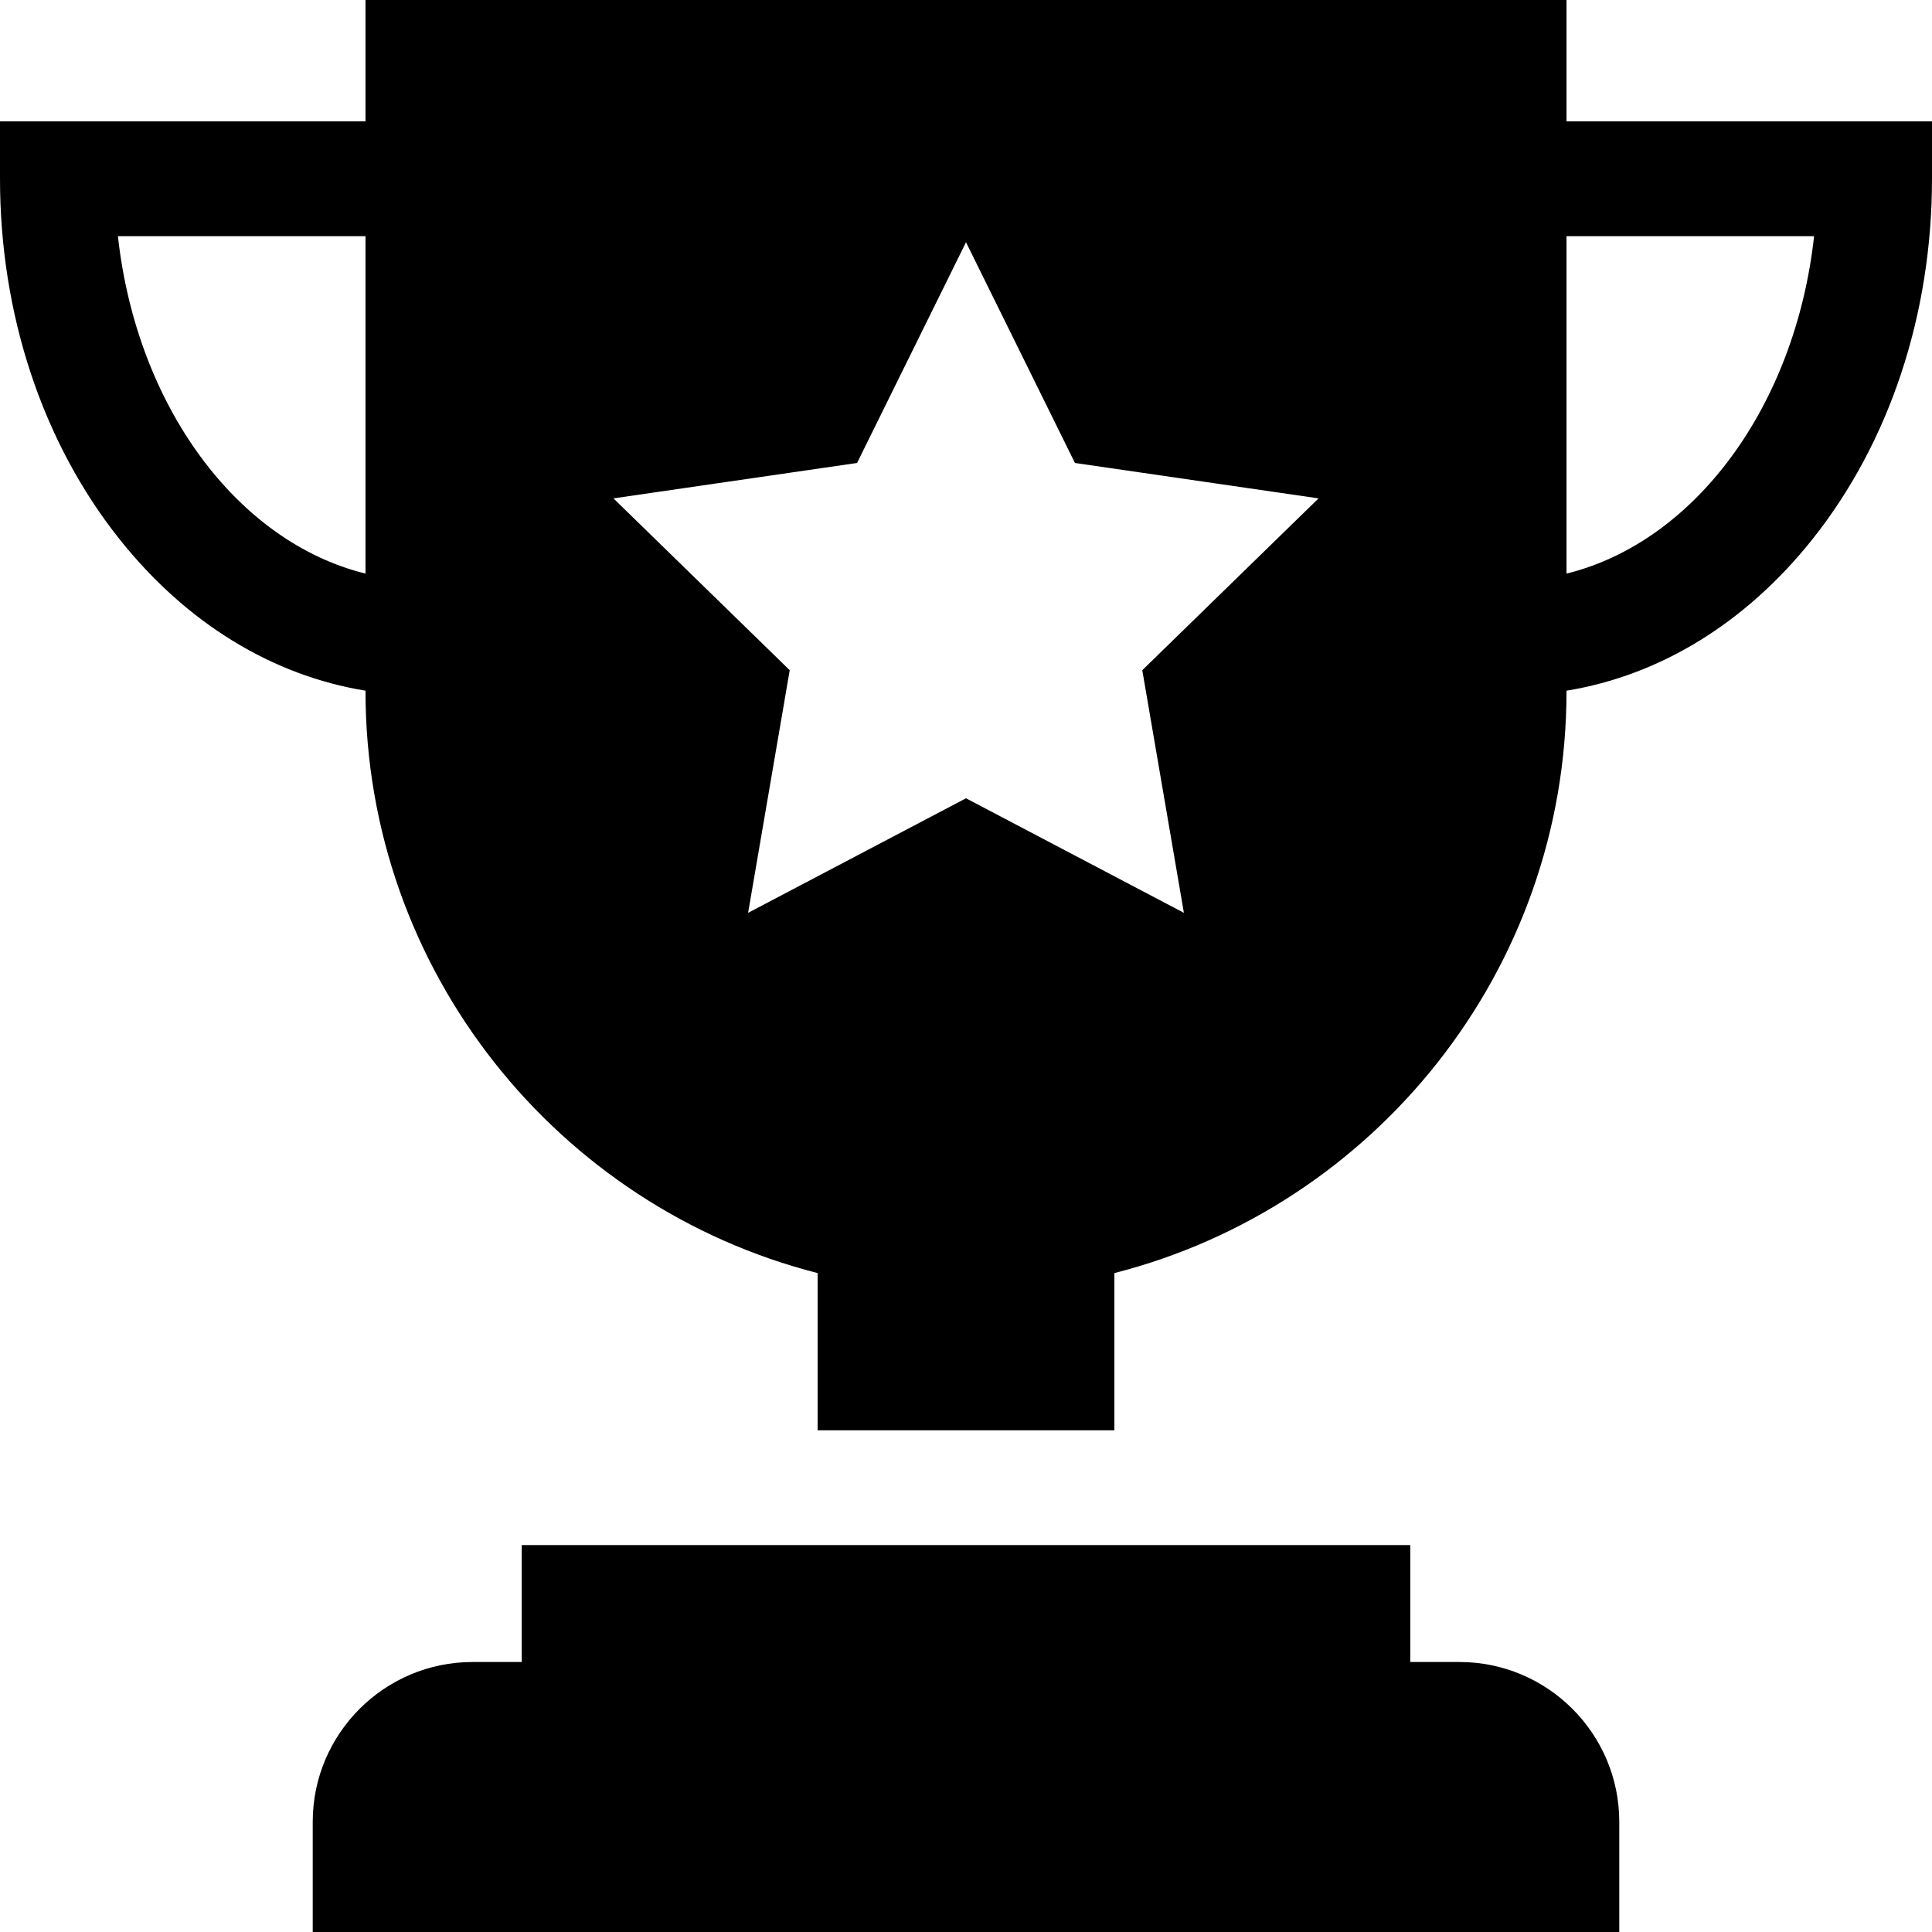
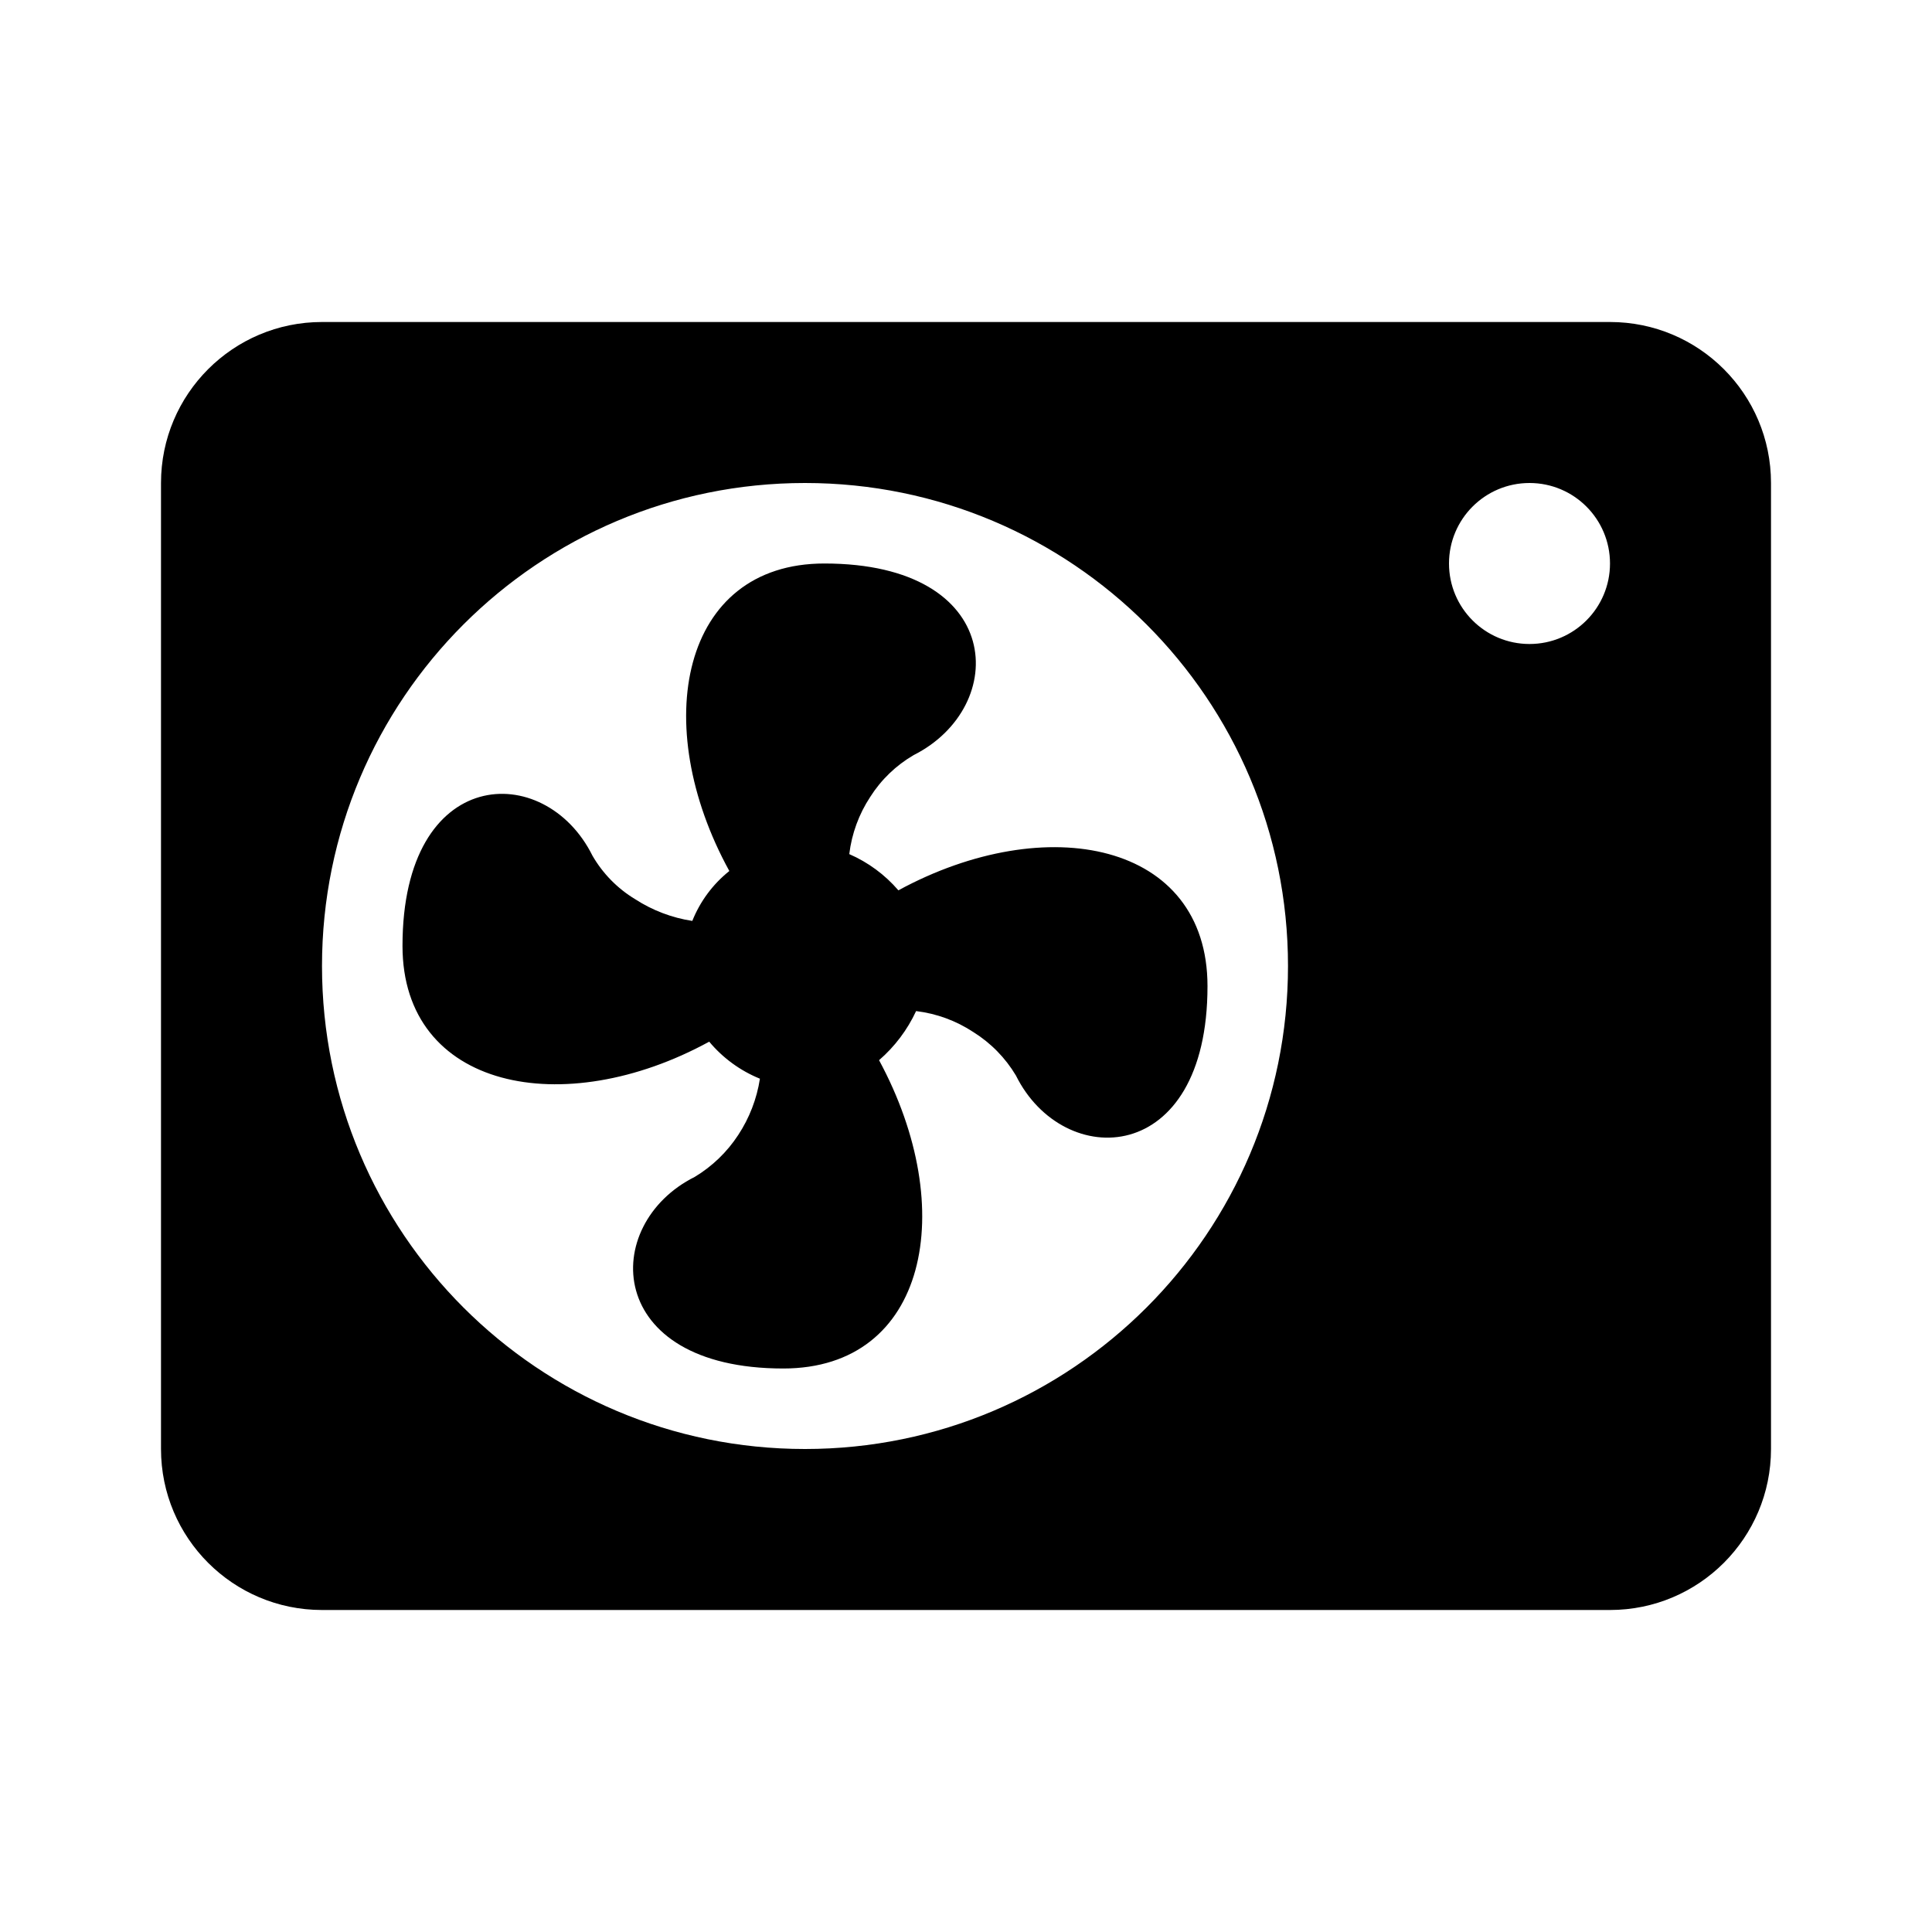
- <svg xmlns="http://www.w3.org/2000/svg" fill="#000000" height="800px" width="800px" version="1.1" id="Layer_1" viewBox="0 0 512 512" xml:space="preserve">
-   <g>
-     <g>
-       <path d="M386.781,440.45h-13.043v-30.993H138.264v30.993h-13.043c-23.348,0-42.344,18.996-42.344,42.345V512h346.247v-29.206    C429.125,459.446,410.13,440.45,386.781,440.45z" />
-     </g>
-   </g>
-   <g>
-     <g>
-       <path d="M415.142,32.164L415.142,32.164V0H96.86v32.164H0v15.209c0,35.932,11.25,69.857,31.679,95.524    c17.674,22.207,40.413,36.101,65.181,40.143v0.121c0,74.184,51.023,136.669,119.817,154.219v41.66h78.647v-41.66    c68.795-17.55,119.818-80.036,119.818-154.219v-0.121c24.768-4.042,47.507-17.937,65.18-40.143    C500.749,117.23,512,83.306,512,47.373V32.164H415.142z M96.86,152.009c-34.026-8.394-60.656-44.407-65.612-89.428H96.86V152.009z     M313.745,241.909l-57.744-30.357l-57.744,30.357l11.027-64.298l-46.715-45.536l64.559-9.383L256,64.194l28.872,58.499    l64.561,9.383l-46.716,45.536L313.745,241.909z M415.142,152.009V62.581h65.612C475.797,107.602,449.167,143.615,415.142,152.009z    " />
-     </g>
-   </g>
+ <svg xmlns="http://www.w3.org/2000/svg" width="800px" height="800px" viewBox="0 0 24 24">
+   <path d="M20,4H4A2,2,0,0,0,2,6V18a2,2,0,0,0,2,2H20a2,2,0,0,0,2-2V6A2,2,0,0,0,20,4ZM10,18a6,6,0,1,1,6-6A6,6,0,0,1,10,18ZM19,8a1,1,0,1,1,1-1A1,1,0,0,1,19,8Zm-4,4.25c0,2.25-1.79,2.3-2.38,1.11a1.61,1.61,0,0,0-.53-.54,1.65,1.65,0,0,0-.71-.26,1.82,1.82,0,0,1-.46.61c1,1.85.6,3.83-1.19,3.83-2.23,0-2.28-1.79-1.1-2.38a1.68,1.68,0,0,0,.54-.52,1.76,1.76,0,0,0,.27-.7,1.61,1.61,0,0,1-.63-.46C7,13.93,5,13.53,5,11.75,5,9.5,6.77,9.44,7.36,10.63a1.52,1.52,0,0,0,.53.54,1.81,1.81,0,0,0,.71.27,1.51,1.51,0,0,1,.46-.62C8.06,9,8.46,7,10.24,7h0c2.25,0,2.3,1.78,1.11,2.38a1.58,1.58,0,0,0-.54.52,1.65,1.65,0,0,0-.26.71,1.7,1.7,0,0,1,.61.45C13,10.06,15,10.46,15,12.25Z" />
+   <rect width="24" height="24" fill="none" />
</svg>
